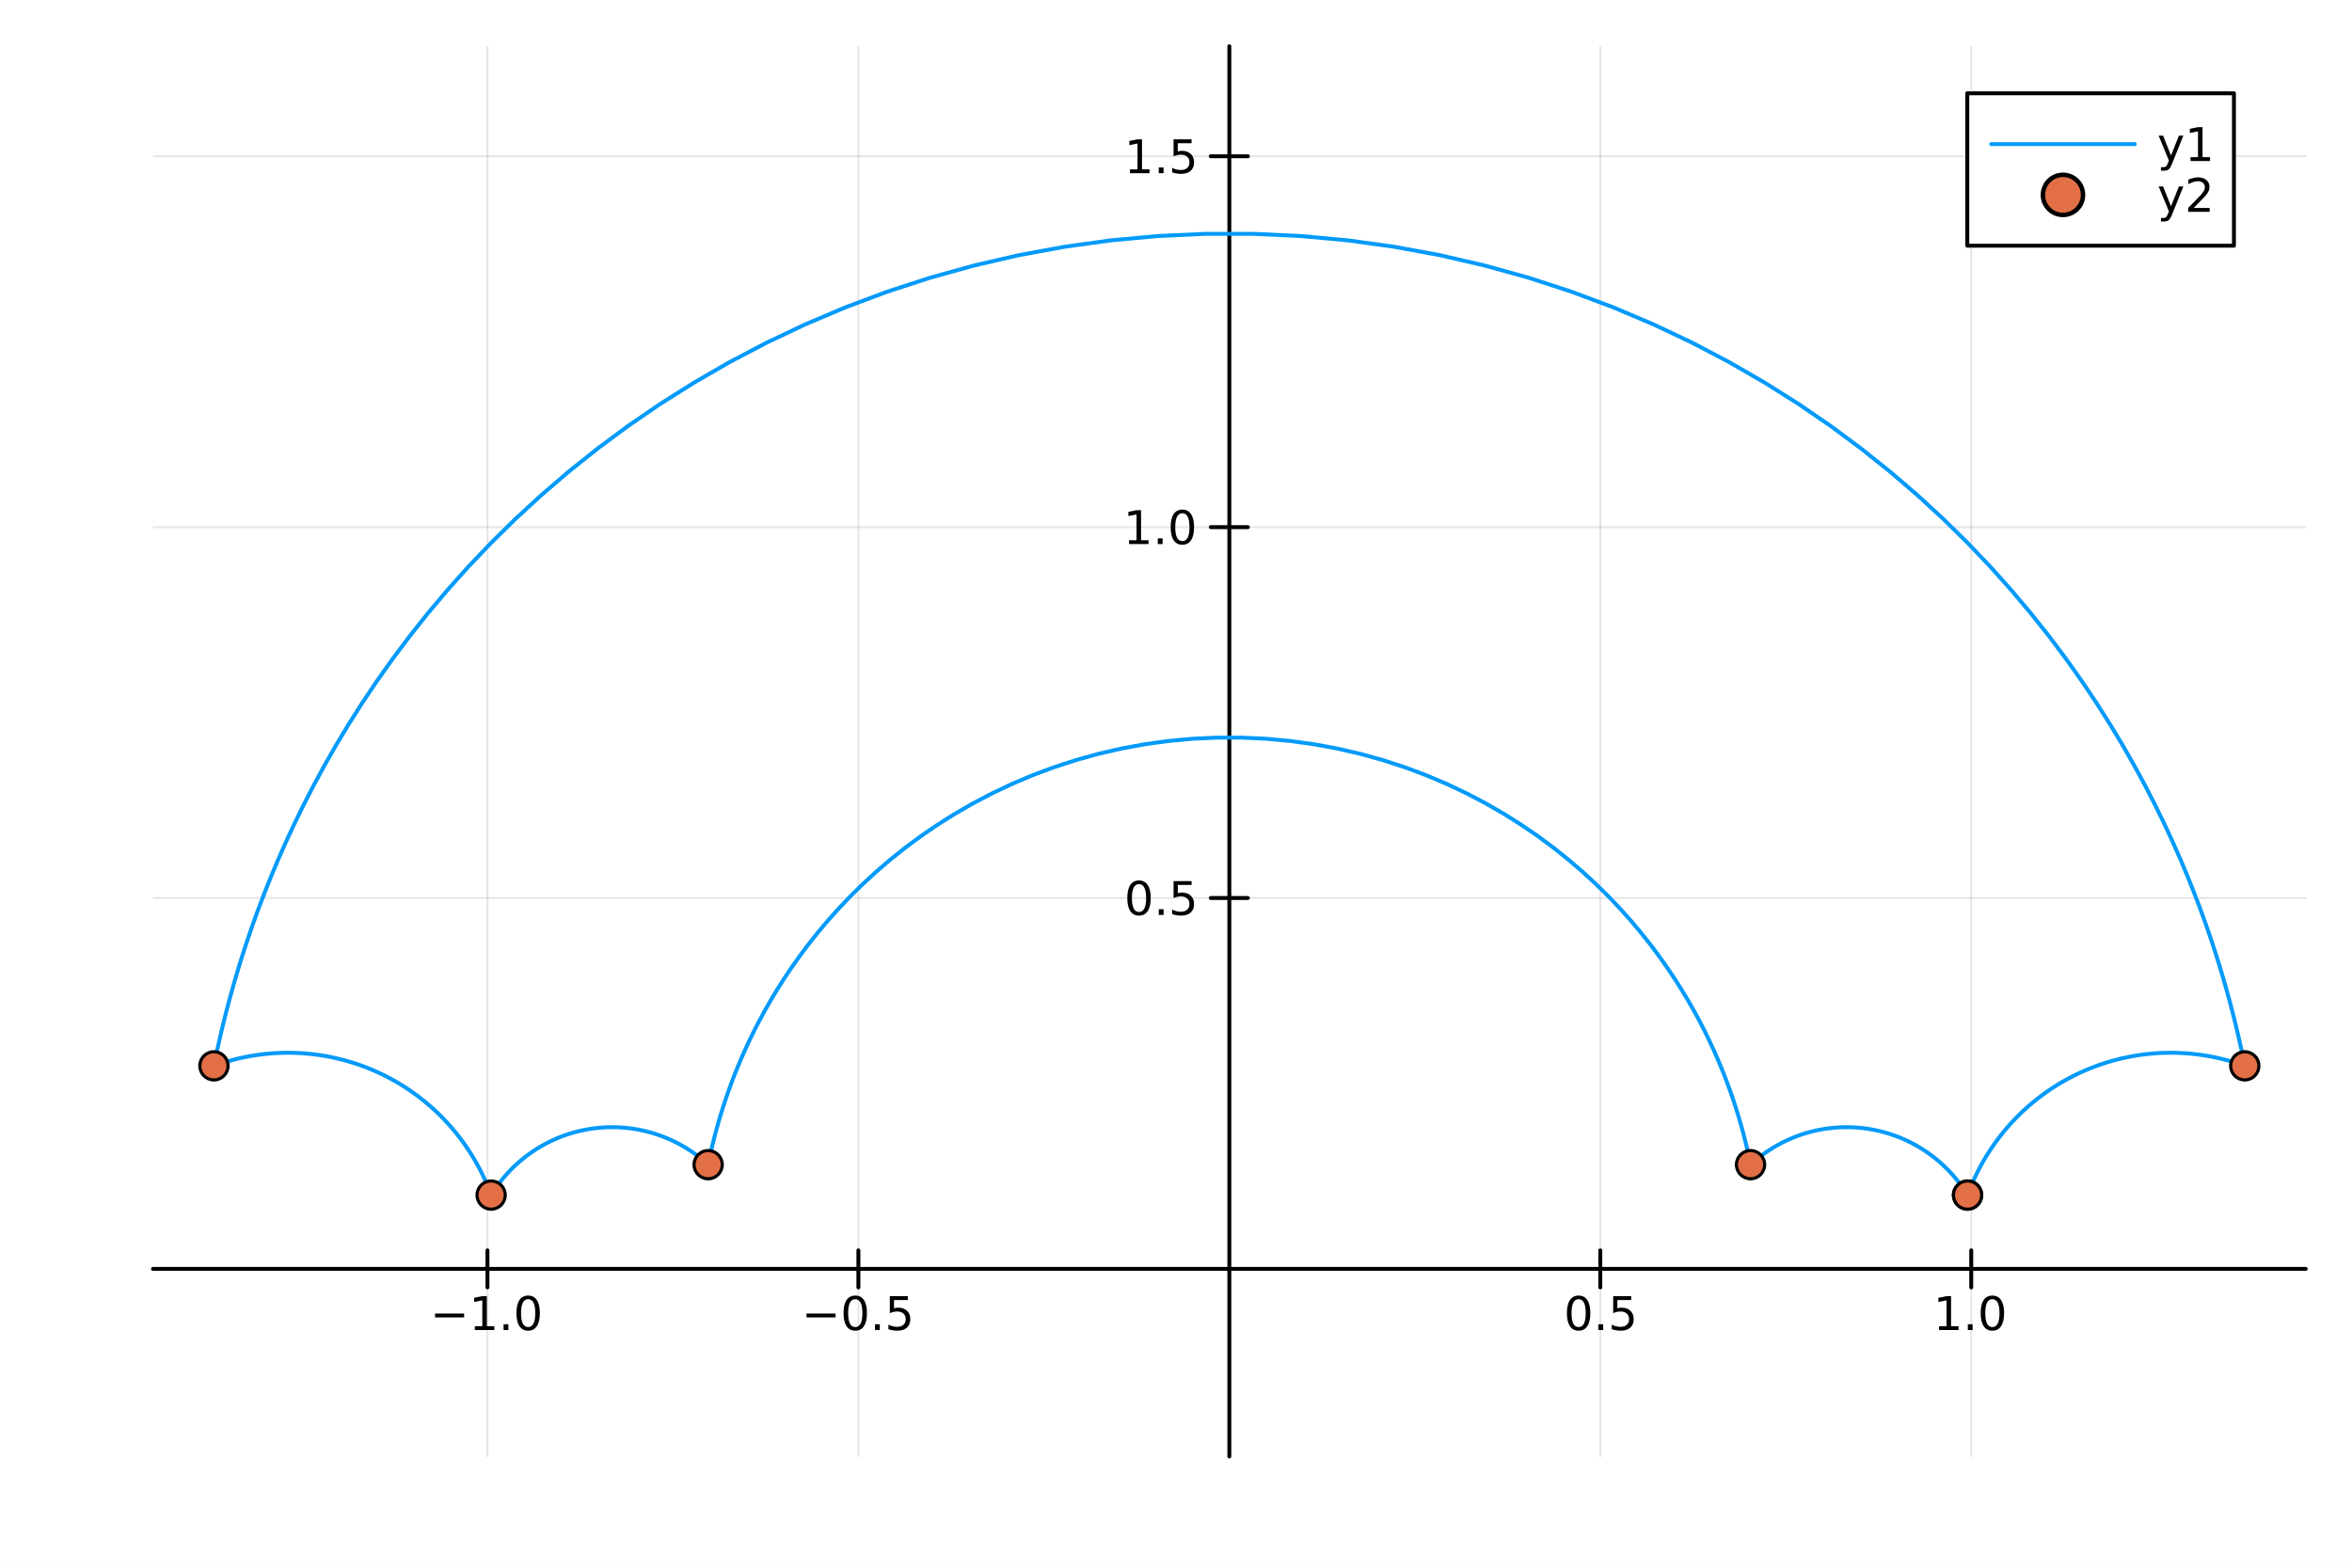
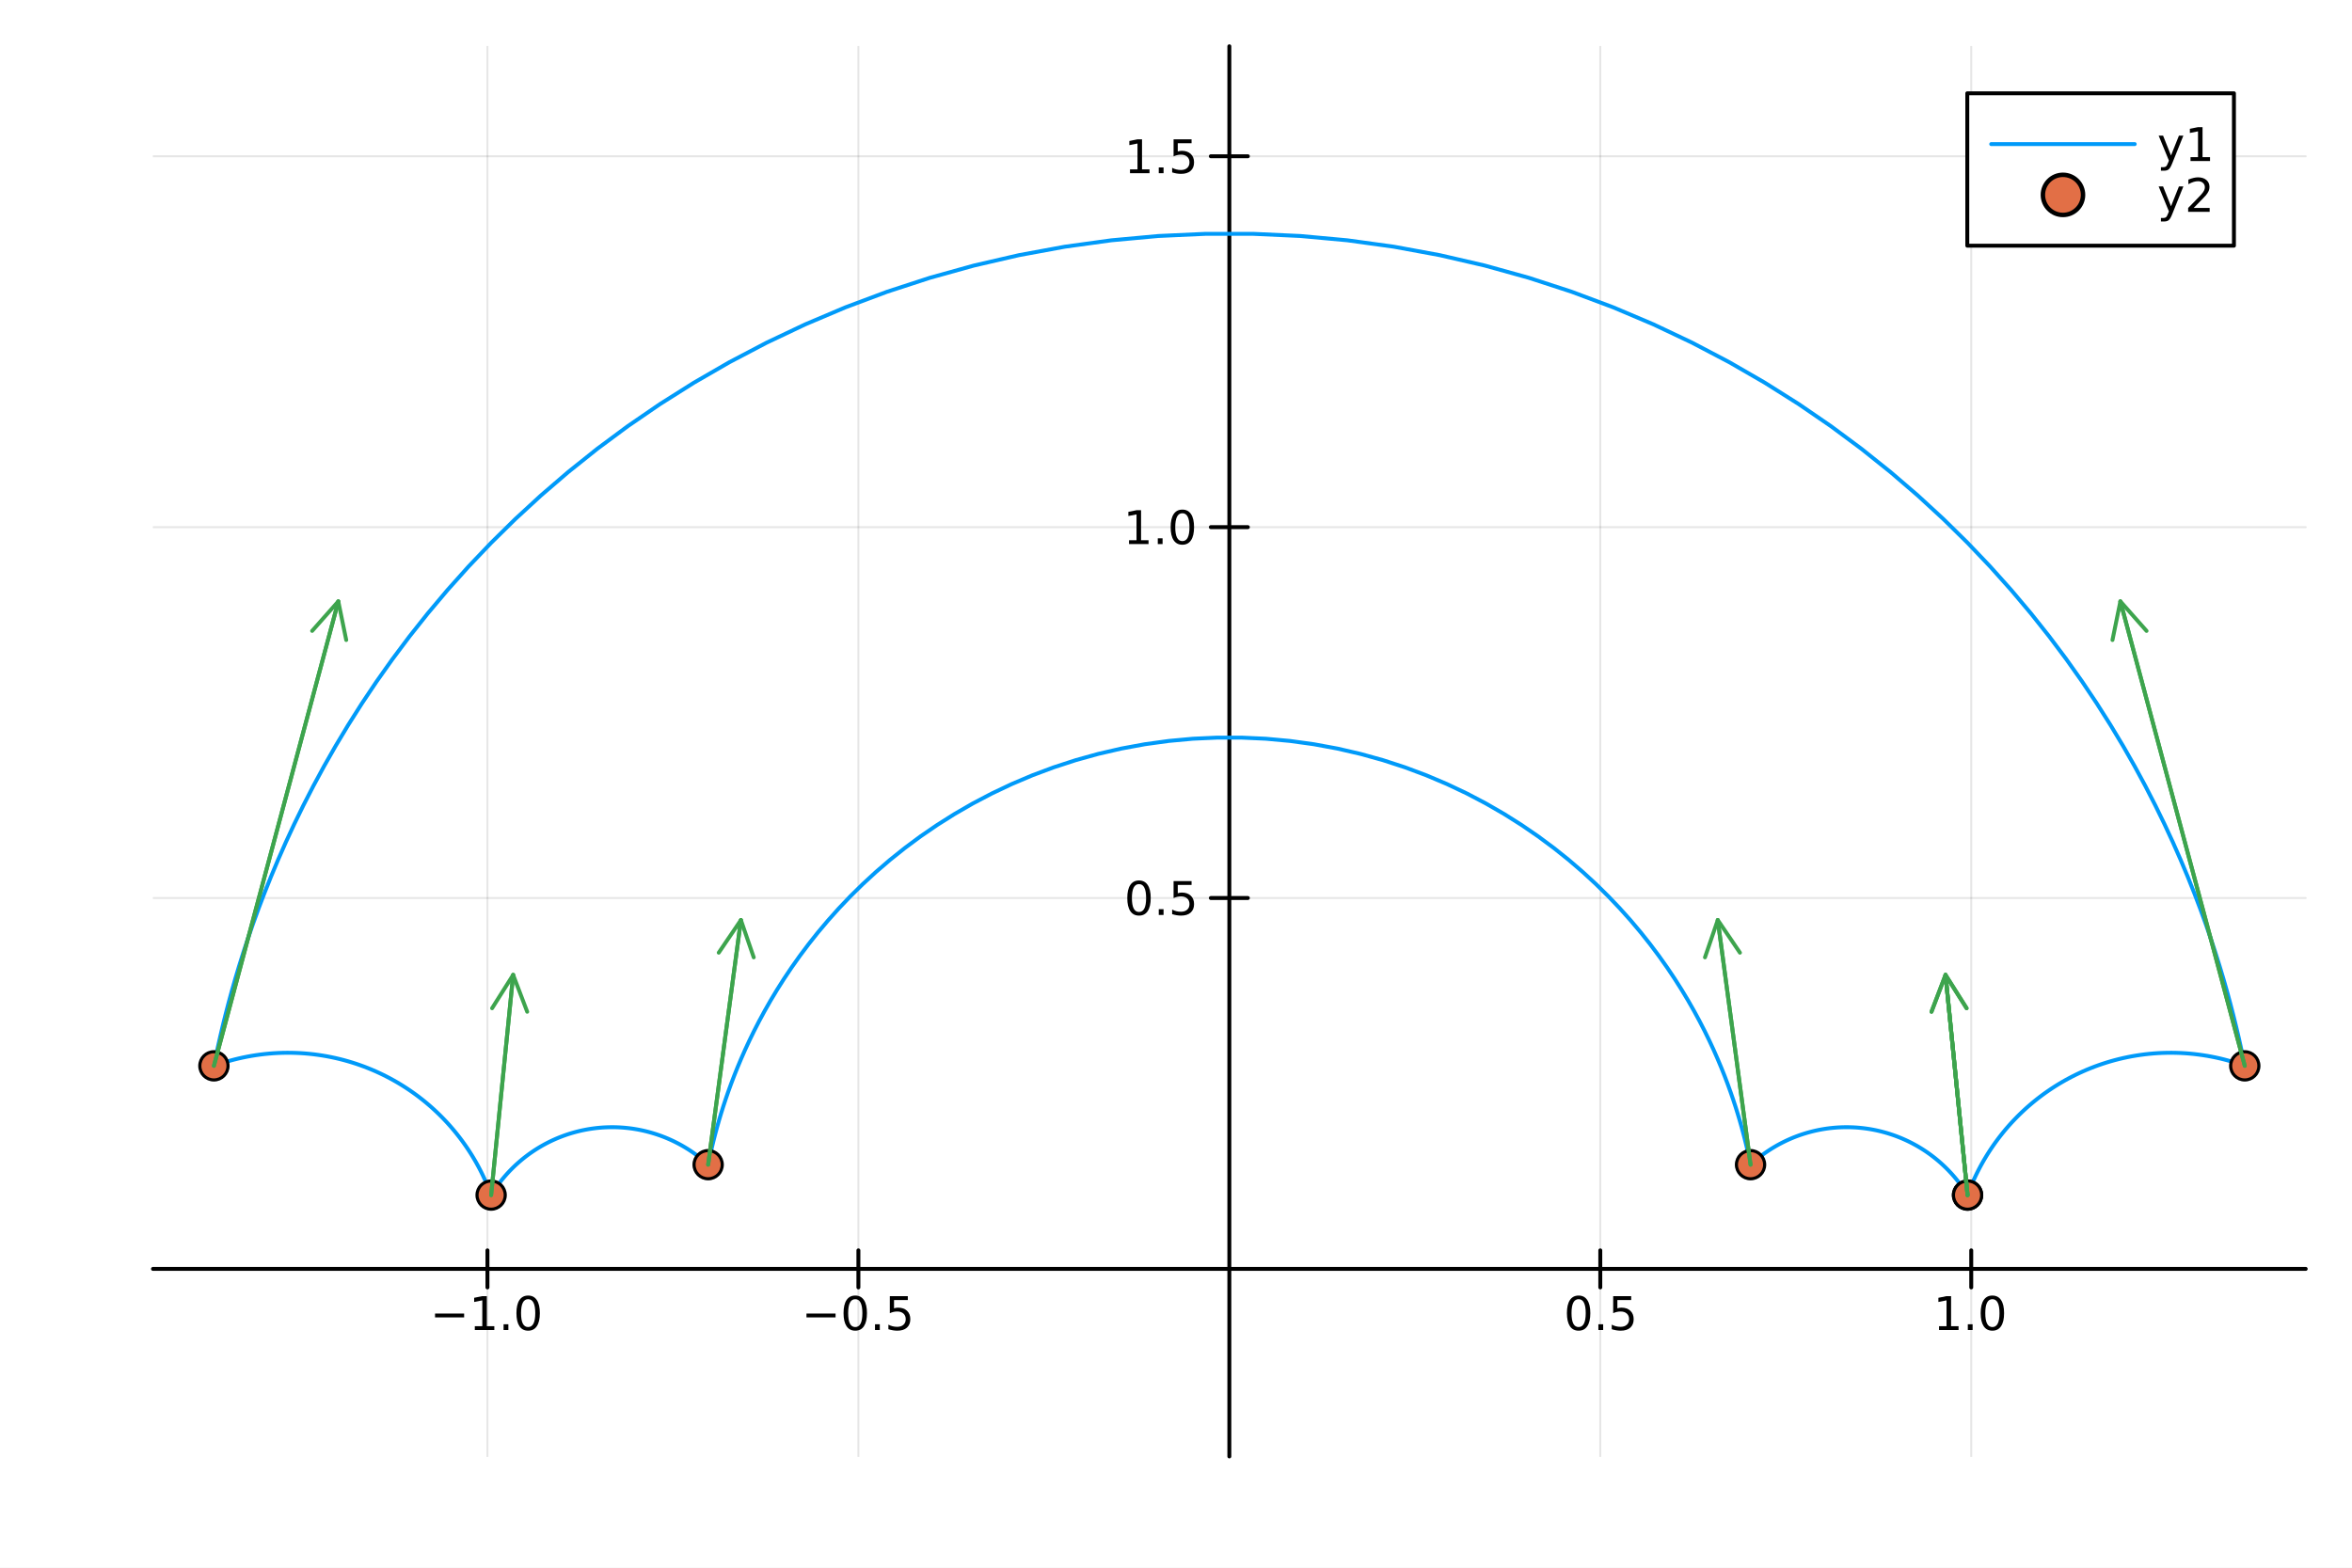
<svg xmlns="http://www.w3.org/2000/svg" width="600" height="400" viewBox="0 0 2400 1600">
  <defs>
    <clipPath id="clip950">
      <rect x="0" y="0" width="2400" height="1600" />
    </clipPath>
  </defs>
  <path clip-path="url(#clip950)" d="M0 1600 L2400 1600 L2400 0 L0 0  Z" fill="#ffffff" fill-rule="evenodd" fill-opacity="1" />
  <defs>
    <clipPath id="clip951">
      <rect x="156" y="47" width="2198" height="1440" />
    </clipPath>
  </defs>
  <path clip-path="url(#clip950)" d="M156.112 1486.45 L2352.76 1486.45 L2352.76 47.244 L156.112 47.244  Z" fill="#ffffff" fill-rule="evenodd" fill-opacity="1" />
  <polyline clip-path="url(#clip951)" style="stroke:#000000; stroke-linecap:round; stroke-linejoin:round; stroke-width:2; stroke-opacity:0.1; fill:none" points="497.397,1486.45 497.397,47.244 " />
  <polyline clip-path="url(#clip951)" style="stroke:#000000; stroke-linecap:round; stroke-linejoin:round; stroke-width:2; stroke-opacity:0.1; fill:none" points="875.916,1486.45 875.916,47.244 " />
  <polyline clip-path="url(#clip951)" style="stroke:#000000; stroke-linecap:round; stroke-linejoin:round; stroke-width:2; stroke-opacity:0.1; fill:none" points="1632.95,1486.45 1632.95,47.244 " />
  <polyline clip-path="url(#clip951)" style="stroke:#000000; stroke-linecap:round; stroke-linejoin:round; stroke-width:2; stroke-opacity:0.1; fill:none" points="2011.47,1486.45 2011.47,47.244 " />
  <polyline clip-path="url(#clip951)" style="stroke:#000000; stroke-linecap:round; stroke-linejoin:round; stroke-width:2; stroke-opacity:0.1; fill:none" points="156.112,916.525 2352.76,916.525 " />
  <polyline clip-path="url(#clip951)" style="stroke:#000000; stroke-linecap:round; stroke-linejoin:round; stroke-width:2; stroke-opacity:0.1; fill:none" points="156.112,538.007 2352.76,538.007 " />
  <polyline clip-path="url(#clip951)" style="stroke:#000000; stroke-linecap:round; stroke-linejoin:round; stroke-width:2; stroke-opacity:0.1; fill:none" points="156.112,159.489 2352.76,159.489 " />
  <polyline clip-path="url(#clip950)" style="stroke:#000000; stroke-linecap:round; stroke-linejoin:round; stroke-width:4; stroke-opacity:1; fill:none" points="156.112,1295.04 2352.76,1295.04 " />
  <polyline clip-path="url(#clip950)" style="stroke:#000000; stroke-linecap:round; stroke-linejoin:round; stroke-width:4; stroke-opacity:1; fill:none" points="497.397,1313.94 497.397,1276.15 " />
  <polyline clip-path="url(#clip950)" style="stroke:#000000; stroke-linecap:round; stroke-linejoin:round; stroke-width:4; stroke-opacity:1; fill:none" points="875.916,1313.94 875.916,1276.15 " />
  <polyline clip-path="url(#clip950)" style="stroke:#000000; stroke-linecap:round; stroke-linejoin:round; stroke-width:4; stroke-opacity:1; fill:none" points="1632.95,1313.94 1632.95,1276.15 " />
  <polyline clip-path="url(#clip950)" style="stroke:#000000; stroke-linecap:round; stroke-linejoin:round; stroke-width:4; stroke-opacity:1; fill:none" points="2011.47,1313.94 2011.47,1276.15 " />
  <path clip-path="url(#clip950)" d="M443.925 1340.62 L473.601 1340.62 L473.601 1344.55 L443.925 1344.55 L443.925 1340.62 Z" fill="#000000" fill-rule="nonzero" fill-opacity="1" />
  <path clip-path="url(#clip950)" d="M484.504 1353.51 L492.143 1353.51 L492.143 1327.14 L483.832 1328.81 L483.832 1324.55 L492.096 1322.88 L496.772 1322.88 L496.772 1353.51 L504.411 1353.51 L504.411 1357.44 L484.504 1357.44 L484.504 1353.51 Z" fill="#000000" fill-rule="nonzero" fill-opacity="1" />
  <path clip-path="url(#clip950)" d="M513.855 1351.56 L518.74 1351.56 L518.74 1357.44 L513.855 1357.44 L513.855 1351.56 Z" fill="#000000" fill-rule="nonzero" fill-opacity="1" />
  <path clip-path="url(#clip950)" d="M538.925 1325.96 Q535.314 1325.96 533.485 1329.53 Q531.679 1333.07 531.679 1340.2 Q531.679 1347.3 533.485 1350.87 Q535.314 1354.41 538.925 1354.41 Q542.559 1354.41 544.365 1350.87 Q546.193 1347.3 546.193 1340.2 Q546.193 1333.07 544.365 1329.53 Q542.559 1325.96 538.925 1325.96 M538.925 1322.26 Q544.735 1322.26 547.79 1326.87 Q550.869 1331.45 550.869 1340.2 Q550.869 1348.93 547.79 1353.53 Q544.735 1358.12 538.925 1358.12 Q533.115 1358.12 530.036 1353.53 Q526.98 1348.93 526.98 1340.2 Q526.98 1331.45 530.036 1326.87 Q533.115 1322.26 538.925 1322.26 Z" fill="#000000" fill-rule="nonzero" fill-opacity="1" />
  <path clip-path="url(#clip950)" d="M822.941 1340.62 L852.617 1340.62 L852.617 1344.55 L822.941 1344.55 L822.941 1340.62 Z" fill="#000000" fill-rule="nonzero" fill-opacity="1" />
  <path clip-path="url(#clip950)" d="M872.71 1325.96 Q869.099 1325.96 867.27 1329.53 Q865.464 1333.07 865.464 1340.2 Q865.464 1347.3 867.27 1350.87 Q869.099 1354.41 872.71 1354.41 Q876.344 1354.41 878.149 1350.87 Q879.978 1347.3 879.978 1340.2 Q879.978 1333.07 878.149 1329.53 Q876.344 1325.96 872.71 1325.96 M872.71 1322.26 Q878.52 1322.26 881.575 1326.87 Q884.654 1331.45 884.654 1340.2 Q884.654 1348.93 881.575 1353.53 Q878.52 1358.12 872.71 1358.12 Q866.899 1358.12 863.821 1353.53 Q860.765 1348.93 860.765 1340.2 Q860.765 1331.45 863.821 1326.87 Q866.899 1322.26 872.71 1322.26 Z" fill="#000000" fill-rule="nonzero" fill-opacity="1" />
  <path clip-path="url(#clip950)" d="M892.872 1351.56 L897.756 1351.56 L897.756 1357.44 L892.872 1357.44 L892.872 1351.56 Z" fill="#000000" fill-rule="nonzero" fill-opacity="1" />
  <path clip-path="url(#clip950)" d="M907.987 1322.88 L926.344 1322.88 L926.344 1326.82 L912.27 1326.82 L912.27 1335.29 Q913.288 1334.94 914.307 1334.78 Q915.325 1334.6 916.344 1334.6 Q922.131 1334.6 925.51 1337.77 Q928.89 1340.94 928.89 1346.36 Q928.89 1351.93 925.418 1355.04 Q921.945 1358.12 915.626 1358.12 Q913.45 1358.12 911.182 1357.74 Q908.936 1357.37 906.529 1356.63 L906.529 1351.93 Q908.612 1353.07 910.834 1353.62 Q913.057 1354.18 915.533 1354.18 Q919.538 1354.18 921.876 1352.07 Q924.214 1349.97 924.214 1346.36 Q924.214 1342.74 921.876 1340.64 Q919.538 1338.53 915.533 1338.53 Q913.658 1338.53 911.783 1338.95 Q909.932 1339.37 907.987 1340.24 L907.987 1322.88 Z" fill="#000000" fill-rule="nonzero" fill-opacity="1" />
  <path clip-path="url(#clip950)" d="M1610.83 1325.96 Q1607.22 1325.96 1605.39 1329.53 Q1603.59 1333.07 1603.59 1340.2 Q1603.59 1347.3 1605.39 1350.87 Q1607.22 1354.41 1610.83 1354.41 Q1614.47 1354.41 1616.27 1350.87 Q1618.1 1347.3 1618.1 1340.2 Q1618.1 1333.07 1616.27 1329.53 Q1614.47 1325.96 1610.83 1325.96 M1610.83 1322.26 Q1616.64 1322.26 1619.7 1326.87 Q1622.78 1331.45 1622.78 1340.2 Q1622.78 1348.93 1619.7 1353.53 Q1616.64 1358.12 1610.83 1358.12 Q1605.02 1358.12 1601.95 1353.53 Q1598.89 1348.93 1598.89 1340.2 Q1598.89 1331.45 1601.95 1326.87 Q1605.02 1322.26 1610.83 1322.26 Z" fill="#000000" fill-rule="nonzero" fill-opacity="1" />
  <path clip-path="url(#clip950)" d="M1631 1351.56 L1635.88 1351.56 L1635.88 1357.44 L1631 1357.44 L1631 1351.56 Z" fill="#000000" fill-rule="nonzero" fill-opacity="1" />
  <path clip-path="url(#clip950)" d="M1646.11 1322.88 L1664.47 1322.88 L1664.47 1326.82 L1650.39 1326.82 L1650.39 1335.29 Q1651.41 1334.94 1652.43 1334.78 Q1653.45 1334.6 1654.47 1334.6 Q1660.26 1334.6 1663.64 1337.77 Q1667.01 1340.94 1667.01 1346.36 Q1667.01 1351.93 1663.54 1355.04 Q1660.07 1358.12 1653.75 1358.12 Q1651.58 1358.12 1649.31 1357.74 Q1647.06 1357.37 1644.65 1356.63 L1644.65 1351.93 Q1646.74 1353.07 1648.96 1353.62 Q1651.18 1354.18 1653.66 1354.18 Q1657.66 1354.18 1660 1352.07 Q1662.34 1349.97 1662.34 1346.36 Q1662.34 1342.74 1660 1340.64 Q1657.66 1338.53 1653.66 1338.53 Q1651.78 1338.53 1649.91 1338.95 Q1648.06 1339.37 1646.11 1340.24 L1646.11 1322.88 Z" fill="#000000" fill-rule="nonzero" fill-opacity="1" />
  <path clip-path="url(#clip950)" d="M1978.62 1353.51 L1986.26 1353.51 L1986.26 1327.14 L1977.95 1328.81 L1977.95 1324.55 L1986.22 1322.88 L1990.89 1322.88 L1990.89 1353.51 L1998.53 1353.51 L1998.53 1357.44 L1978.62 1357.44 L1978.62 1353.51 Z" fill="#000000" fill-rule="nonzero" fill-opacity="1" />
  <path clip-path="url(#clip950)" d="M2007.98 1351.56 L2012.86 1351.56 L2012.86 1357.44 L2007.98 1357.44 L2007.98 1351.56 Z" fill="#000000" fill-rule="nonzero" fill-opacity="1" />
  <path clip-path="url(#clip950)" d="M2033.04 1325.96 Q2029.43 1325.96 2027.6 1329.53 Q2025.8 1333.07 2025.8 1340.2 Q2025.8 1347.3 2027.6 1350.87 Q2029.43 1354.41 2033.04 1354.41 Q2036.68 1354.41 2038.48 1350.87 Q2040.31 1347.3 2040.31 1340.2 Q2040.31 1333.07 2038.48 1329.53 Q2036.68 1325.96 2033.04 1325.96 M2033.04 1322.26 Q2038.85 1322.26 2041.91 1326.87 Q2044.99 1331.45 2044.99 1340.2 Q2044.99 1348.93 2041.91 1353.53 Q2038.85 1358.12 2033.04 1358.12 Q2027.23 1358.12 2024.16 1353.53 Q2021.1 1348.93 2021.1 1340.2 Q2021.1 1331.45 2024.16 1326.87 Q2027.23 1322.26 2033.04 1322.26 Z" fill="#000000" fill-rule="nonzero" fill-opacity="1" />
  <polyline clip-path="url(#clip950)" style="stroke:#000000; stroke-linecap:round; stroke-linejoin:round; stroke-width:4; stroke-opacity:1; fill:none" points="1254.43,1486.45 1254.43,47.244 " />
  <polyline clip-path="url(#clip950)" style="stroke:#000000; stroke-linecap:round; stroke-linejoin:round; stroke-width:4; stroke-opacity:1; fill:none" points="1235.54,916.525 1273.33,916.525 " />
  <polyline clip-path="url(#clip950)" style="stroke:#000000; stroke-linecap:round; stroke-linejoin:round; stroke-width:4; stroke-opacity:1; fill:none" points="1235.54,538.007 1273.33,538.007 " />
  <polyline clip-path="url(#clip950)" style="stroke:#000000; stroke-linecap:round; stroke-linejoin:round; stroke-width:4; stroke-opacity:1; fill:none" points="1235.54,159.489 1273.33,159.489 " />
  <path clip-path="url(#clip950)" d="M1162.25 902.324 Q1158.64 902.324 1156.81 905.889 Q1155.01 909.431 1155.01 916.56 Q1155.01 923.667 1156.81 927.231 Q1158.64 930.773 1162.25 930.773 Q1165.89 930.773 1167.69 927.231 Q1169.52 923.667 1169.52 916.56 Q1169.52 909.431 1167.69 905.889 Q1165.89 902.324 1162.25 902.324 M1162.25 898.62 Q1168.06 898.62 1171.12 903.227 Q1174.2 907.81 1174.2 916.56 Q1174.2 925.287 1171.12 929.893 Q1168.06 934.477 1162.25 934.477 Q1156.44 934.477 1153.36 929.893 Q1150.31 925.287 1150.31 916.56 Q1150.31 907.81 1153.36 903.227 Q1156.44 898.62 1162.25 898.62 Z" fill="#000000" fill-rule="nonzero" fill-opacity="1" />
  <path clip-path="url(#clip950)" d="M1182.42 927.926 L1187.3 927.926 L1187.3 933.805 L1182.42 933.805 L1182.42 927.926 Z" fill="#000000" fill-rule="nonzero" fill-opacity="1" />
  <path clip-path="url(#clip950)" d="M1197.53 899.245 L1215.89 899.245 L1215.89 903.181 L1201.81 903.181 L1201.81 911.653 Q1202.83 911.306 1203.85 911.144 Q1204.87 910.958 1205.89 910.958 Q1211.67 910.958 1215.05 914.13 Q1218.43 917.301 1218.43 922.718 Q1218.43 928.296 1214.96 931.398 Q1211.49 934.477 1205.17 934.477 Q1202.99 934.477 1200.73 934.106 Q1198.48 933.736 1196.07 932.995 L1196.07 928.296 Q1198.16 929.43 1200.38 929.986 Q1202.6 930.542 1205.08 930.542 Q1209.08 930.542 1211.42 928.435 Q1213.76 926.329 1213.76 922.718 Q1213.76 919.106 1211.42 917 Q1209.08 914.893 1205.08 914.893 Q1203.2 914.893 1201.33 915.31 Q1199.48 915.727 1197.53 916.606 L1197.53 899.245 Z" fill="#000000" fill-rule="nonzero" fill-opacity="1" />
  <path clip-path="url(#clip950)" d="M1152.07 551.352 L1159.71 551.352 L1159.71 524.986 L1151.4 526.653 L1151.4 522.394 L1159.66 520.727 L1164.34 520.727 L1164.34 551.352 L1171.98 551.352 L1171.98 555.287 L1152.07 555.287 L1152.07 551.352 Z" fill="#000000" fill-rule="nonzero" fill-opacity="1" />
  <path clip-path="url(#clip950)" d="M1181.42 549.407 L1186.3 549.407 L1186.3 555.287 L1181.42 555.287 L1181.42 549.407 Z" fill="#000000" fill-rule="nonzero" fill-opacity="1" />
  <path clip-path="url(#clip950)" d="M1206.49 523.806 Q1202.88 523.806 1201.05 527.371 Q1199.24 530.912 1199.24 538.042 Q1199.24 545.148 1201.05 548.713 Q1202.88 552.255 1206.49 552.255 Q1210.12 552.255 1211.93 548.713 Q1213.76 545.148 1213.76 538.042 Q1213.76 530.912 1211.93 527.371 Q1210.12 523.806 1206.49 523.806 M1206.49 520.102 Q1212.3 520.102 1215.36 524.708 Q1218.43 529.292 1218.43 538.042 Q1218.43 546.769 1215.36 551.375 Q1212.3 555.958 1206.49 555.958 Q1200.68 555.958 1197.6 551.375 Q1194.55 546.769 1194.55 538.042 Q1194.55 529.292 1197.6 524.708 Q1200.68 520.102 1206.49 520.102 Z" fill="#000000" fill-rule="nonzero" fill-opacity="1" />
  <path clip-path="url(#clip950)" d="M1153.06 172.833 L1160.7 172.833 L1160.7 146.468 L1152.39 148.135 L1152.39 143.875 L1160.66 142.209 L1165.33 142.209 L1165.33 172.833 L1172.97 172.833 L1172.97 176.769 L1153.06 176.769 L1153.06 172.833 Z" fill="#000000" fill-rule="nonzero" fill-opacity="1" />
  <path clip-path="url(#clip950)" d="M1182.42 170.889 L1187.3 170.889 L1187.3 176.769 L1182.42 176.769 L1182.42 170.889 Z" fill="#000000" fill-rule="nonzero" fill-opacity="1" />
  <path clip-path="url(#clip950)" d="M1197.53 142.209 L1215.89 142.209 L1215.89 146.144 L1201.81 146.144 L1201.81 154.616 Q1202.83 154.269 1203.85 154.107 Q1204.87 153.922 1205.89 153.922 Q1211.67 153.922 1215.05 157.093 Q1218.43 160.264 1218.43 165.681 Q1218.43 171.259 1214.96 174.361 Q1211.49 177.44 1205.17 177.44 Q1202.99 177.44 1200.73 177.07 Q1198.48 176.699 1196.07 175.958 L1196.07 171.259 Q1198.16 172.394 1200.38 172.949 Q1202.6 173.505 1205.08 173.505 Q1209.08 173.505 1211.42 171.398 Q1213.76 169.292 1213.76 165.681 Q1213.76 162.07 1211.42 159.963 Q1209.08 157.857 1205.08 157.857 Q1203.2 157.857 1201.33 158.273 Q1199.48 158.69 1197.53 159.57 L1197.53 142.209 Z" fill="#000000" fill-rule="nonzero" fill-opacity="1" />
  <polyline clip-path="url(#clip951)" style="stroke:#009af9; stroke-linecap:round; stroke-linejoin:round; stroke-width:4; stroke-opacity:1; fill:none" points="2007.71,1219.72 2008.26,1218.24 2008.82,1216.73 2009.41,1215.2 2010.02,1213.64 2010.66,1212.06 2011.32,1210.46 2012,1208.82 2012.71,1207.17 2013.45,1205.48 2014.22,1203.77 2015.02,1202.04 2015.85,1200.27 2016.71,1198.49 2017.6,1196.67 2018.53,1194.84 2019.49,1192.97 2020.49,1191.08 2021.52,1189.17 2022.6,1187.23 2023.71,1185.27 2024.86,1183.29 2026.06,1181.28 2027.29,1179.24 2028.58,1177.19 2029.91,1175.11 2031.28,1173.02 2032.71,1170.9 2034.18,1168.76 2035.7,1166.61 2037.28,1164.43 2038.91,1162.24 2040.6,1160.04 2042.34,1157.82 2044.14,1155.58 2045.99,1153.34 2047.91,1151.08 2049.89,1148.81 2051.93,1146.54 2054.04,1144.26 2056.21,1141.98 2058.44,1139.69 2060.74,1137.4 2063.11,1135.12 2065.55,1132.84 2068.06,1130.56 2070.64,1128.3 2073.29,1126.04 2076.01,1123.79 2078.8,1121.56 2081.67,1119.35 2084.6,1117.16 2087.61,1114.99 2090.7,1112.85 2093.85,1110.73 2097.08,1108.65 2100.39,1106.6 2103.76,1104.59 2107.2,1102.62 2110.72,1100.69 2114.3,1098.81 2117.96,1096.98 2121.68,1095.2 2125.47,1093.47 2129.32,1091.8 2133.23,1090.2 2137.2,1088.65 2141.24,1087.18 2145.33,1085.77 2149.47,1084.44 2153.66,1083.18 2157.91,1081.99 2162.2,1080.89 2166.53,1079.87 2170.9,1078.93 2175.31,1078.07 2179.75,1077.31 2184.22,1076.63 2188.71,1076.04 2193.23,1075.55 2197.77,1075.14 2202.32,1074.83 2206.88,1074.62 2211.45,1074.5 2216.03,1074.47 2220.6,1074.54 2225.17,1074.7 2229.72,1074.96 2234.27,1075.31 2238.8,1075.75 2243.31,1076.29 2247.79,1076.92 2252.25,1077.63 2256.68,1078.44 2261.07,1079.33 2265.43,1080.3 2269.74,1081.36 2274.01,1082.5 2278.23,1083.72 2282.4,1085.01 2286.52,1086.38 2290.59,1087.81 2288.64,1078.31 2286.51,1068.38 2284.18,1058.03 2281.63,1047.22 2278.85,1035.96 2275.81,1024.21 2272.49,1011.98 2268.86,999.233 2264.89,985.965 2260.57,972.16 2255.85,957.805 2250.7,942.886 2245.09,927.394 2238.97,911.317 2232.31,894.648 2225.06,877.381 2217.17,859.512 2208.6,841.04 2199.29,821.968 2189.19,802.302 2178.23,782.053 2166.36,761.236 2153.51,739.871 2139.62,717.985 2124.63,695.611 2108.46,672.79 2091.05,649.571 2072.33,626.008 2052.23,602.168 2030.7,578.126 2007.67,553.965 1983.08,529.779 1956.89,505.673 1929.06,481.76 1899.56,458.163 1868.36,435.012 1835.45,412.449 1800.85,390.617 1764.57,369.668 1726.65,349.755 1687.14,331.032 1646.13,313.652 1603.7,297.764 1559.97,283.509 1515.07,271.019 1469.14,260.414 1422.35,251.798 1374.87,245.257 1326.9,240.859 1278.62,238.648 1230.25,238.648 1181.97,240.859 1133.99,245.257 1086.52,251.798 1039.73,260.414 993.799,271.019 948.895,283.509 905.164,297.764 862.736,313.652 821.724,331.032 782.22,349.755 744.3,369.668 708.019,390.617 673.415,412.449 640.51,435.012 609.309,458.163 579.804,481.76 551.974,505.673 525.787,529.779 501.202,553.965 478.17,578.126 456.637,602.168 436.542,626.008 417.821,649.571 400.41,672.79 384.24,695.611 369.245,717.985 355.357,739.871 342.51,761.236 330.639,782.053 319.681,802.302 309.576,821.968 300.266,841.04 291.694,859.512 283.808,877.381 276.559,894.648 269.898,911.317 263.783,927.394 258.17,942.886 253.022,957.805 248.301,972.16 243.975,985.965 240.012,999.233 236.382,1011.98 233.058,1024.21 230.017,1035.96 227.233,1047.22 224.687,1058.03 222.358,1068.38 220.228,1078.31 218.281,1087.81 222.346,1086.38 226.466,1085.01 230.638,1083.72 234.86,1082.5 239.129,1081.36 243.443,1080.3 247.797,1079.33 252.189,1078.44 256.616,1077.63 261.074,1076.92 265.559,1076.29 270.069,1075.75 274.598,1075.31 279.144,1074.96 283.702,1074.7 288.27,1074.54 292.842,1074.47 297.414,1074.5 301.984,1074.62 306.547,1074.83 311.099,1075.14 315.636,1075.55 320.154,1076.04 324.651,1076.63 329.121,1077.31 333.562,1078.07 337.969,1078.93 342.341,1079.87 346.672,1080.89 350.961,1081.99 355.204,1083.18 359.398,1084.44 363.541,1085.77 367.631,1087.18 371.663,1088.65 375.638,1090.2 379.551,1091.8 383.402,1093.47 387.189,1095.2 390.91,1096.98 394.563,1098.81 398.148,1100.69 401.664,1102.62 405.109,1104.59 408.482,1106.6 411.784,1108.65 415.013,1110.73 418.17,1112.85 421.254,1114.99 424.264,1117.16 427.202,1119.35 430.067,1121.56 432.86,1123.79 435.581,1126.04 438.23,1128.3 440.808,1130.56 443.316,1132.84 445.754,1135.12 448.124,1137.4 450.426,1139.69 452.661,1141.98 454.831,1144.26 456.935,1146.54 458.977,1148.81 460.956,1151.08 462.873,1153.34 464.731,1155.58 466.53,1157.82 468.272,1160.04 469.957,1162.24 471.587,1164.43 473.164,1166.61 474.689,1168.76 476.163,1170.9 477.587,1173.02 478.962,1175.11 480.291,1177.19 481.574,1179.24 482.812,1181.28 484.007,1183.29 485.16,1185.27 486.273,1187.23 487.346,1189.17 488.38,1191.08 489.378,1192.97 490.339,1194.84 491.266,1196.67 492.159,1198.49 493.019,1200.27 493.847,1202.04 494.645,1203.77 495.414,1205.48 496.154,1207.17 496.866,1208.82 497.552,1210.46 498.211,1212.06 498.846,1213.64 499.457,1215.2 500.045,1216.73 500.61,1218.24 501.154,1219.72 501.982,1218.38 502.84,1217.02 503.728,1215.65 504.647,1214.27 505.599,1212.87 506.583,1211.47 507.602,1210.05 508.655,1208.61 509.744,1207.17 510.869,1205.72 512.032,1204.26 513.233,1202.79 514.472,1201.31 515.752,1199.83 517.072,1198.34 518.433,1196.85 519.837,1195.35 521.283,1193.86 522.772,1192.36 524.306,1190.86 525.885,1189.36 527.509,1187.87 529.179,1186.38 530.895,1184.89 532.657,1183.42 534.467,1181.95 536.325,1180.5 538.229,1179.05 540.182,1177.62 542.182,1176.21 544.231,1174.82 546.327,1173.44 548.47,1172.09 550.661,1170.76 552.899,1169.45 555.184,1168.18 557.514,1166.93 559.889,1165.71 562.309,1164.53 564.773,1163.38 567.279,1162.27 569.827,1161.2 572.415,1160.17 575.042,1159.18 577.707,1158.24 580.408,1157.34 583.143,1156.49 585.911,1155.7 588.71,1154.95 591.538,1154.25 594.393,1153.61 597.272,1153.03 600.174,1152.5 603.097,1152.03 606.038,1151.62 608.994,1151.27 611.964,1150.98 614.944,1150.74 617.933,1150.58 620.927,1150.47 623.925,1150.42 626.923,1150.44 629.919,1150.52 632.911,1150.66 635.896,1150.86 638.871,1151.13 641.833,1151.45 644.781,1151.83 647.713,1152.28 650.624,1152.78 653.515,1153.34 656.381,1153.95 659.221,1154.62 662.034,1155.35 664.816,1156.12 667.566,1156.95 670.283,1157.82 672.965,1158.74 675.609,1159.71 678.215,1160.72 680.782,1161.78 683.307,1162.87 685.79,1164 688.23,1165.17 690.626,1166.37 692.977,1167.6 695.283,1168.86 697.542,1170.16 699.754,1171.48 701.92,1172.82 704.038,1174.18 706.108,1175.57 708.13,1176.98 710.105,1178.4 712.031,1179.83 713.91,1181.28 715.742,1182.75 717.526,1184.22 719.263,1185.7 720.954,1187.18 722.599,1188.68 723.598,1183.8 724.692,1178.7 725.887,1173.39 727.194,1167.84 728.623,1162.06 730.184,1156.03 731.89,1149.75 733.753,1143.21 735.787,1136.4 738.008,1129.31 740.431,1121.95 743.073,1114.29 745.954,1106.34 749.093,1098.09 752.512,1089.53 756.233,1080.67 760.28,1071.49 764.68,1062.01 769.459,1052.22 774.645,1042.13 780.27,1031.74 786.363,1021.05 792.957,1010.09 800.085,998.852 807.782,987.368 816.082,975.655 825.019,963.736 834.627,951.642 844.942,939.406 855.995,927.065 867.816,914.664 880.435,902.25 893.876,889.877 908.161,877.603 923.305,865.491 939.32,853.608 956.209,842.027 973.971,830.821 992.593,820.068 1012.06,809.847 1032.33,800.237 1053.38,791.316 1075.16,783.161 1097.61,775.845 1120.66,769.434 1144.23,763.991 1168.25,759.568 1192.62,756.211 1217.24,753.953 1242.02,752.819 1266.85,752.819 1291.63,753.953 1316.25,756.211 1340.62,759.568 1364.64,763.991 1388.21,769.434 1411.26,775.845 1433.71,783.161 1455.48,791.316 1476.53,800.237 1496.81,809.847 1516.27,820.068 1534.9,830.821 1552.66,842.027 1569.55,853.608 1585.56,865.491 1600.71,877.603 1614.99,889.877 1628.43,902.25 1641.05,914.664 1652.87,927.065 1663.93,939.406 1674.24,951.642 1683.85,963.736 1692.79,975.655 1701.09,987.368 1708.78,998.852 1715.91,1010.09 1722.51,1021.05 1728.6,1031.74 1734.22,1042.13 1739.41,1052.22 1744.19,1062.01 1748.59,1071.49 1752.64,1080.67 1756.36,1089.53 1759.78,1098.09 1762.91,1106.34 1765.79,1114.29 1768.44,1121.95 1770.86,1129.31 1773.08,1136.4 1775.12,1143.21 1776.98,1149.75 1778.68,1156.03 1780.25,1162.06 1781.67,1167.84 1782.98,1173.39 1784.18,1178.7 1785.27,1183.8 1786.27,1188.68 1787.91,1187.18 1789.6,1185.7 1791.34,1184.22 1793.13,1182.75 1794.96,1181.28 1796.84,1179.83 1798.76,1178.4 1800.74,1176.98 1802.76,1175.57 1804.83,1174.18 1806.95,1172.82 1809.11,1171.48 1811.33,1170.16 1813.59,1168.86 1815.89,1167.6 1818.24,1166.37 1820.64,1165.17 1823.08,1164 1825.56,1162.87 1828.09,1161.78 1830.65,1160.72 1833.26,1159.71 1835.9,1158.74 1838.58,1157.82 1841.3,1156.95 1844.05,1156.12 1846.83,1155.35 1849.65,1154.62 1852.49,1153.95 1855.35,1153.34 1858.24,1152.78 1861.16,1152.28 1864.09,1151.83 1867.03,1151.45 1870,1151.13 1872.97,1150.86 1875.96,1150.66 1878.95,1150.52 1881.94,1150.44 1884.94,1150.42 1887.94,1150.47 1890.94,1150.58 1893.92,1150.74 1896.9,1150.98 1899.87,1151.27 1902.83,1151.62 1905.77,1152.03 1908.69,1152.5 1911.6,1153.03 1914.48,1153.61 1917.33,1154.25 1920.16,1154.95 1922.96,1155.7 1925.72,1156.49 1928.46,1157.34 1931.16,1158.24 1933.83,1159.18 1936.45,1160.17 1939.04,1161.2 1941.59,1162.27 1944.09,1163.38 1946.56,1164.53 1948.98,1165.71 1951.35,1166.93 1953.68,1168.18 1955.97,1169.45 1958.21,1170.76 1960.4,1172.09 1962.54,1173.44 1964.64,1174.82 1966.69,1176.21 1968.69,1177.62 1970.64,1179.05 1972.54,1180.5 1974.4,1181.95 1976.21,1183.42 1977.97,1184.89 1979.69,1186.38 1981.36,1187.87 1982.98,1189.36 1984.56,1190.86 1986.1,1192.36 1987.59,1193.86 1989.03,1195.35 1990.43,1196.85 1991.8,1198.34 1993.12,1199.83 1994.4,1201.31 1995.64,1202.79 1996.84,1204.26 1998,1205.72 1999.12,1207.17 2000.21,1208.61 2001.27,1210.05 2002.28,1211.47 2003.27,1212.87 2004.22,1214.27 2005.14,1215.65 2006.03,1217.02 2006.89,1218.38 2007.71,1219.72 " />
  <circle clip-path="url(#clip951)" cx="2007.71" cy="1219.72" r="14.4" fill="#e26f46" fill-rule="evenodd" fill-opacity="1" stroke="#000000" stroke-opacity="1" stroke-width="3.2" />
  <circle clip-path="url(#clip951)" cx="2290.59" cy="1087.81" r="14.4" fill="#e26f46" fill-rule="evenodd" fill-opacity="1" stroke="#000000" stroke-opacity="1" stroke-width="3.2" />
  <circle clip-path="url(#clip951)" cx="218.281" cy="1087.81" r="14.4" fill="#e26f46" fill-rule="evenodd" fill-opacity="1" stroke="#000000" stroke-opacity="1" stroke-width="3.2" />
  <circle clip-path="url(#clip951)" cx="501.154" cy="1219.72" r="14.4" fill="#e26f46" fill-rule="evenodd" fill-opacity="1" stroke="#000000" stroke-opacity="1" stroke-width="3.2" />
  <circle clip-path="url(#clip951)" cx="722.599" cy="1188.68" r="14.4" fill="#e26f46" fill-rule="evenodd" fill-opacity="1" stroke="#000000" stroke-opacity="1" stroke-width="3.2" />
  <circle clip-path="url(#clip951)" cx="1786.27" cy="1188.68" r="14.4" fill="#e26f46" fill-rule="evenodd" fill-opacity="1" stroke="#000000" stroke-opacity="1" stroke-width="3.2" />
  <circle clip-path="url(#clip951)" cx="2007.71" cy="1219.72" r="14.4" fill="#e26f46" fill-rule="evenodd" fill-opacity="1" stroke="#000000" stroke-opacity="1" stroke-width="3.2" />
+   <polyline clip-path="url(#clip951)" style="stroke:#3da44d; stroke-linecap:round; stroke-linejoin:round; stroke-width:4; stroke-opacity:1; fill:none" points="2007.71,1219.72 1985.24,994.987 " />
+   <polyline clip-path="url(#clip951)" style="stroke:#3da44d; stroke-linecap:round; stroke-linejoin:round; stroke-width:4; stroke-opacity:1; fill:none" points="1970.91,1032.6 1985.24,994.987 2006.73,1029.02 " />
+   <polyline clip-path="url(#clip951)" style="stroke:#3da44d; stroke-linecap:round; stroke-linejoin:round; stroke-width:4; stroke-opacity:1; fill:none" points="1985.24,994.987 2007.71,1219.72 " />
+   <polyline clip-path="url(#clip951)" style="stroke:#3da44d; stroke-linecap:round; stroke-linejoin:round; stroke-width:4; stroke-opacity:1; fill:none" points="2290.59,1087.81 2163.65,613.779 " />
+   <polyline clip-path="url(#clip951)" style="stroke:#3da44d; stroke-linecap:round; stroke-linejoin:round; stroke-width:4; stroke-opacity:1; fill:none" points="2155.58,653.21 2163.65,613.779 2190.35,643.898 " />
+   <polyline clip-path="url(#clip951)" style="stroke:#3da44d; stroke-linecap:round; stroke-linejoin:round; stroke-width:4; stroke-opacity:1; fill:none" points="2163.65,613.779 2290.59,1087.81 " />
+   <polyline clip-path="url(#clip951)" style="stroke:#3da44d; stroke-linecap:round; stroke-linejoin:round; stroke-width:4; stroke-opacity:1; fill:none" points="218.281,1087.81 345.214,613.779 " />
+   <polyline clip-path="url(#clip951)" style="stroke:#3da44d; stroke-linecap:round; stroke-linejoin:round; stroke-width:4; stroke-opacity:1; fill:none" points="318.515,643.898 345.214,613.779 353.29,653.21 " />
+   <polyline clip-path="url(#clip951)" style="stroke:#3da44d; stroke-linecap:round; stroke-linejoin:round; stroke-width:4; stroke-opacity:1; fill:none" points="345.214,613.779 218.281,1087.81 " />
+   <polyline clip-path="url(#clip951)" style="stroke:#3da44d; stroke-linecap:round; stroke-linejoin:round; stroke-width:4; stroke-opacity:1; fill:none" points="501.154,1219.72 523.627,994.987 " />
+   <polyline clip-path="url(#clip951)" style="stroke:#3da44d; stroke-linecap:round; stroke-linejoin:round; stroke-width:4; stroke-opacity:1; fill:none" points="502.134,1029.02 523.627,994.987 537.956,1032.6 " />
+   <polyline clip-path="url(#clip951)" style="stroke:#3da44d; stroke-linecap:round; stroke-linejoin:round; stroke-width:4; stroke-opacity:1; fill:none" points="523.627,994.987 501.154,1219.72 " />
+   <polyline clip-path="url(#clip951)" style="stroke:#3da44d; stroke-linecap:round; stroke-linejoin:round; stroke-width:4; stroke-opacity:1; fill:none" points="722.599,1188.68 756.04,939.023 " />
+   <polyline clip-path="url(#clip951)" style="stroke:#3da44d; stroke-linecap:round; stroke-linejoin:round; stroke-width:4; stroke-opacity:1; fill:none" points="733.42,972.315 756.04,939.023 769.101,977.094 " />
+   <polyline clip-path="url(#clip951)" style="stroke:#3da44d; stroke-linecap:round; stroke-linejoin:round; stroke-width:4; stroke-opacity:1; fill:none" points="756.04,939.023 722.599,1188.68 " />
+   <polyline clip-path="url(#clip951)" style="stroke:#3da44d; stroke-linecap:round; stroke-linejoin:round; stroke-width:4; stroke-opacity:1; fill:none" points="1786.27,1188.68 1752.83,939.023 " />
+   <polyline clip-path="url(#clip951)" style="stroke:#3da44d; stroke-linecap:round; stroke-linejoin:round; stroke-width:4; stroke-opacity:1; fill:none" points="1739.77,977.094 1752.83,939.023 1775.45,972.315 " />
+   <polyline clip-path="url(#clip951)" style="stroke:#3da44d; stroke-linecap:round; stroke-linejoin:round; stroke-width:4; stroke-opacity:1; fill:none" points="1752.83,939.023 1786.27,1188.68 " />
+   <polyline clip-path="url(#clip951)" style="stroke:#3da44d; stroke-linecap:round; stroke-linejoin:round; stroke-width:4; stroke-opacity:1; fill:none" points="2007.71,1219.72 1985.24,994.987 " />
+   <polyline clip-path="url(#clip951)" style="stroke:#3da44d; stroke-linecap:round; stroke-linejoin:round; stroke-width:4; stroke-opacity:1; fill:none" points="1970.91,1032.6 1985.24,994.987 2006.73,1029.02 " />
+   <polyline clip-path="url(#clip951)" style="stroke:#3da44d; stroke-linecap:round; stroke-linejoin:round; stroke-width:4; stroke-opacity:1; fill:none" points="1985.24,994.987 2007.71,1219.72 " />
  <path clip-path="url(#clip950)" d="M2007.44 250.738 L2279.53 250.738 L2279.53 95.218 L2007.44 95.218  Z" fill="#ffffff" fill-rule="evenodd" fill-opacity="1" />
  <polyline clip-path="url(#clip950)" style="stroke:#000000; stroke-linecap:round; stroke-linejoin:round; stroke-width:4; stroke-opacity:1; fill:none" points="2007.44,250.738 2279.53,250.738 2279.53,95.218 2007.44,95.218 2007.44,250.738 " />
  <polyline clip-path="url(#clip950)" style="stroke:#009af9; stroke-linecap:round; stroke-linejoin:round; stroke-width:4; stroke-opacity:1; fill:none" points="2031.85,147.058 2178.29,147.058 " />
  <path clip-path="url(#clip950)" d="M2216.54 166.745 Q2214.73 171.375 2213.02 172.787 Q2211.31 174.199 2208.44 174.199 L2205.03 174.199 L2205.03 170.634 L2207.53 170.634 Q2209.29 170.634 2210.27 169.8 Q2211.24 168.967 2212.42 165.865 L2213.18 163.921 L2202.7 138.412 L2207.21 138.412 L2215.31 158.689 L2223.41 138.412 L2227.93 138.412 L2216.54 166.745 Z" fill="#000000" fill-rule="nonzero" fill-opacity="1" />
  <path clip-path="url(#clip950)" d="M2235.22 160.402 L2242.86 160.402 L2242.86 134.037 L2234.55 135.703 L2234.55 131.444 L2242.81 129.778 L2247.49 129.778 L2247.49 160.402 L2255.13 160.402 L2255.13 164.338 L2235.22 164.338 L2235.22 160.402 Z" fill="#000000" fill-rule="nonzero" fill-opacity="1" />
  <circle clip-path="url(#clip950)" cx="2105.07" cy="198.898" r="20.48" fill="#e26f46" fill-rule="evenodd" fill-opacity="1" stroke="#000000" stroke-opacity="1" stroke-width="4.551" />
  <path clip-path="url(#clip950)" d="M2216.54 218.585 Q2214.73 223.215 2213.02 224.627 Q2211.31 226.039 2208.44 226.039 L2205.03 226.039 L2205.03 222.474 L2207.53 222.474 Q2209.29 222.474 2210.27 221.64 Q2211.24 220.807 2212.42 217.705 L2213.18 215.761 L2202.7 190.252 L2207.21 190.252 L2215.31 210.529 L2223.41 190.252 L2227.93 190.252 L2216.54 218.585 Z" fill="#000000" fill-rule="nonzero" fill-opacity="1" />
  <path clip-path="url(#clip950)" d="M2238.44 212.242 L2254.76 212.242 L2254.76 216.178 L2232.81 216.178 L2232.81 212.242 Q2235.47 209.488 2240.06 204.858 Q2244.66 200.205 2245.84 198.863 Q2248.09 196.34 2248.97 194.604 Q2249.87 192.844 2249.87 191.155 Q2249.87 188.4 2247.93 186.664 Q2246.01 184.928 2242.91 184.928 Q2240.71 184.928 2238.25 185.692 Q2235.82 186.455 2233.04 188.006 L2233.04 183.284 Q2235.87 182.15 2238.32 181.571 Q2240.78 180.993 2242.81 180.993 Q2248.18 180.993 2251.38 183.678 Q2254.57 186.363 2254.57 190.854 Q2254.57 192.983 2253.76 194.905 Q2252.97 196.803 2250.87 199.395 Q2250.29 200.067 2247.19 203.284 Q2244.09 206.479 2238.44 212.242 Z" fill="#000000" fill-rule="nonzero" fill-opacity="1" />
</svg>
